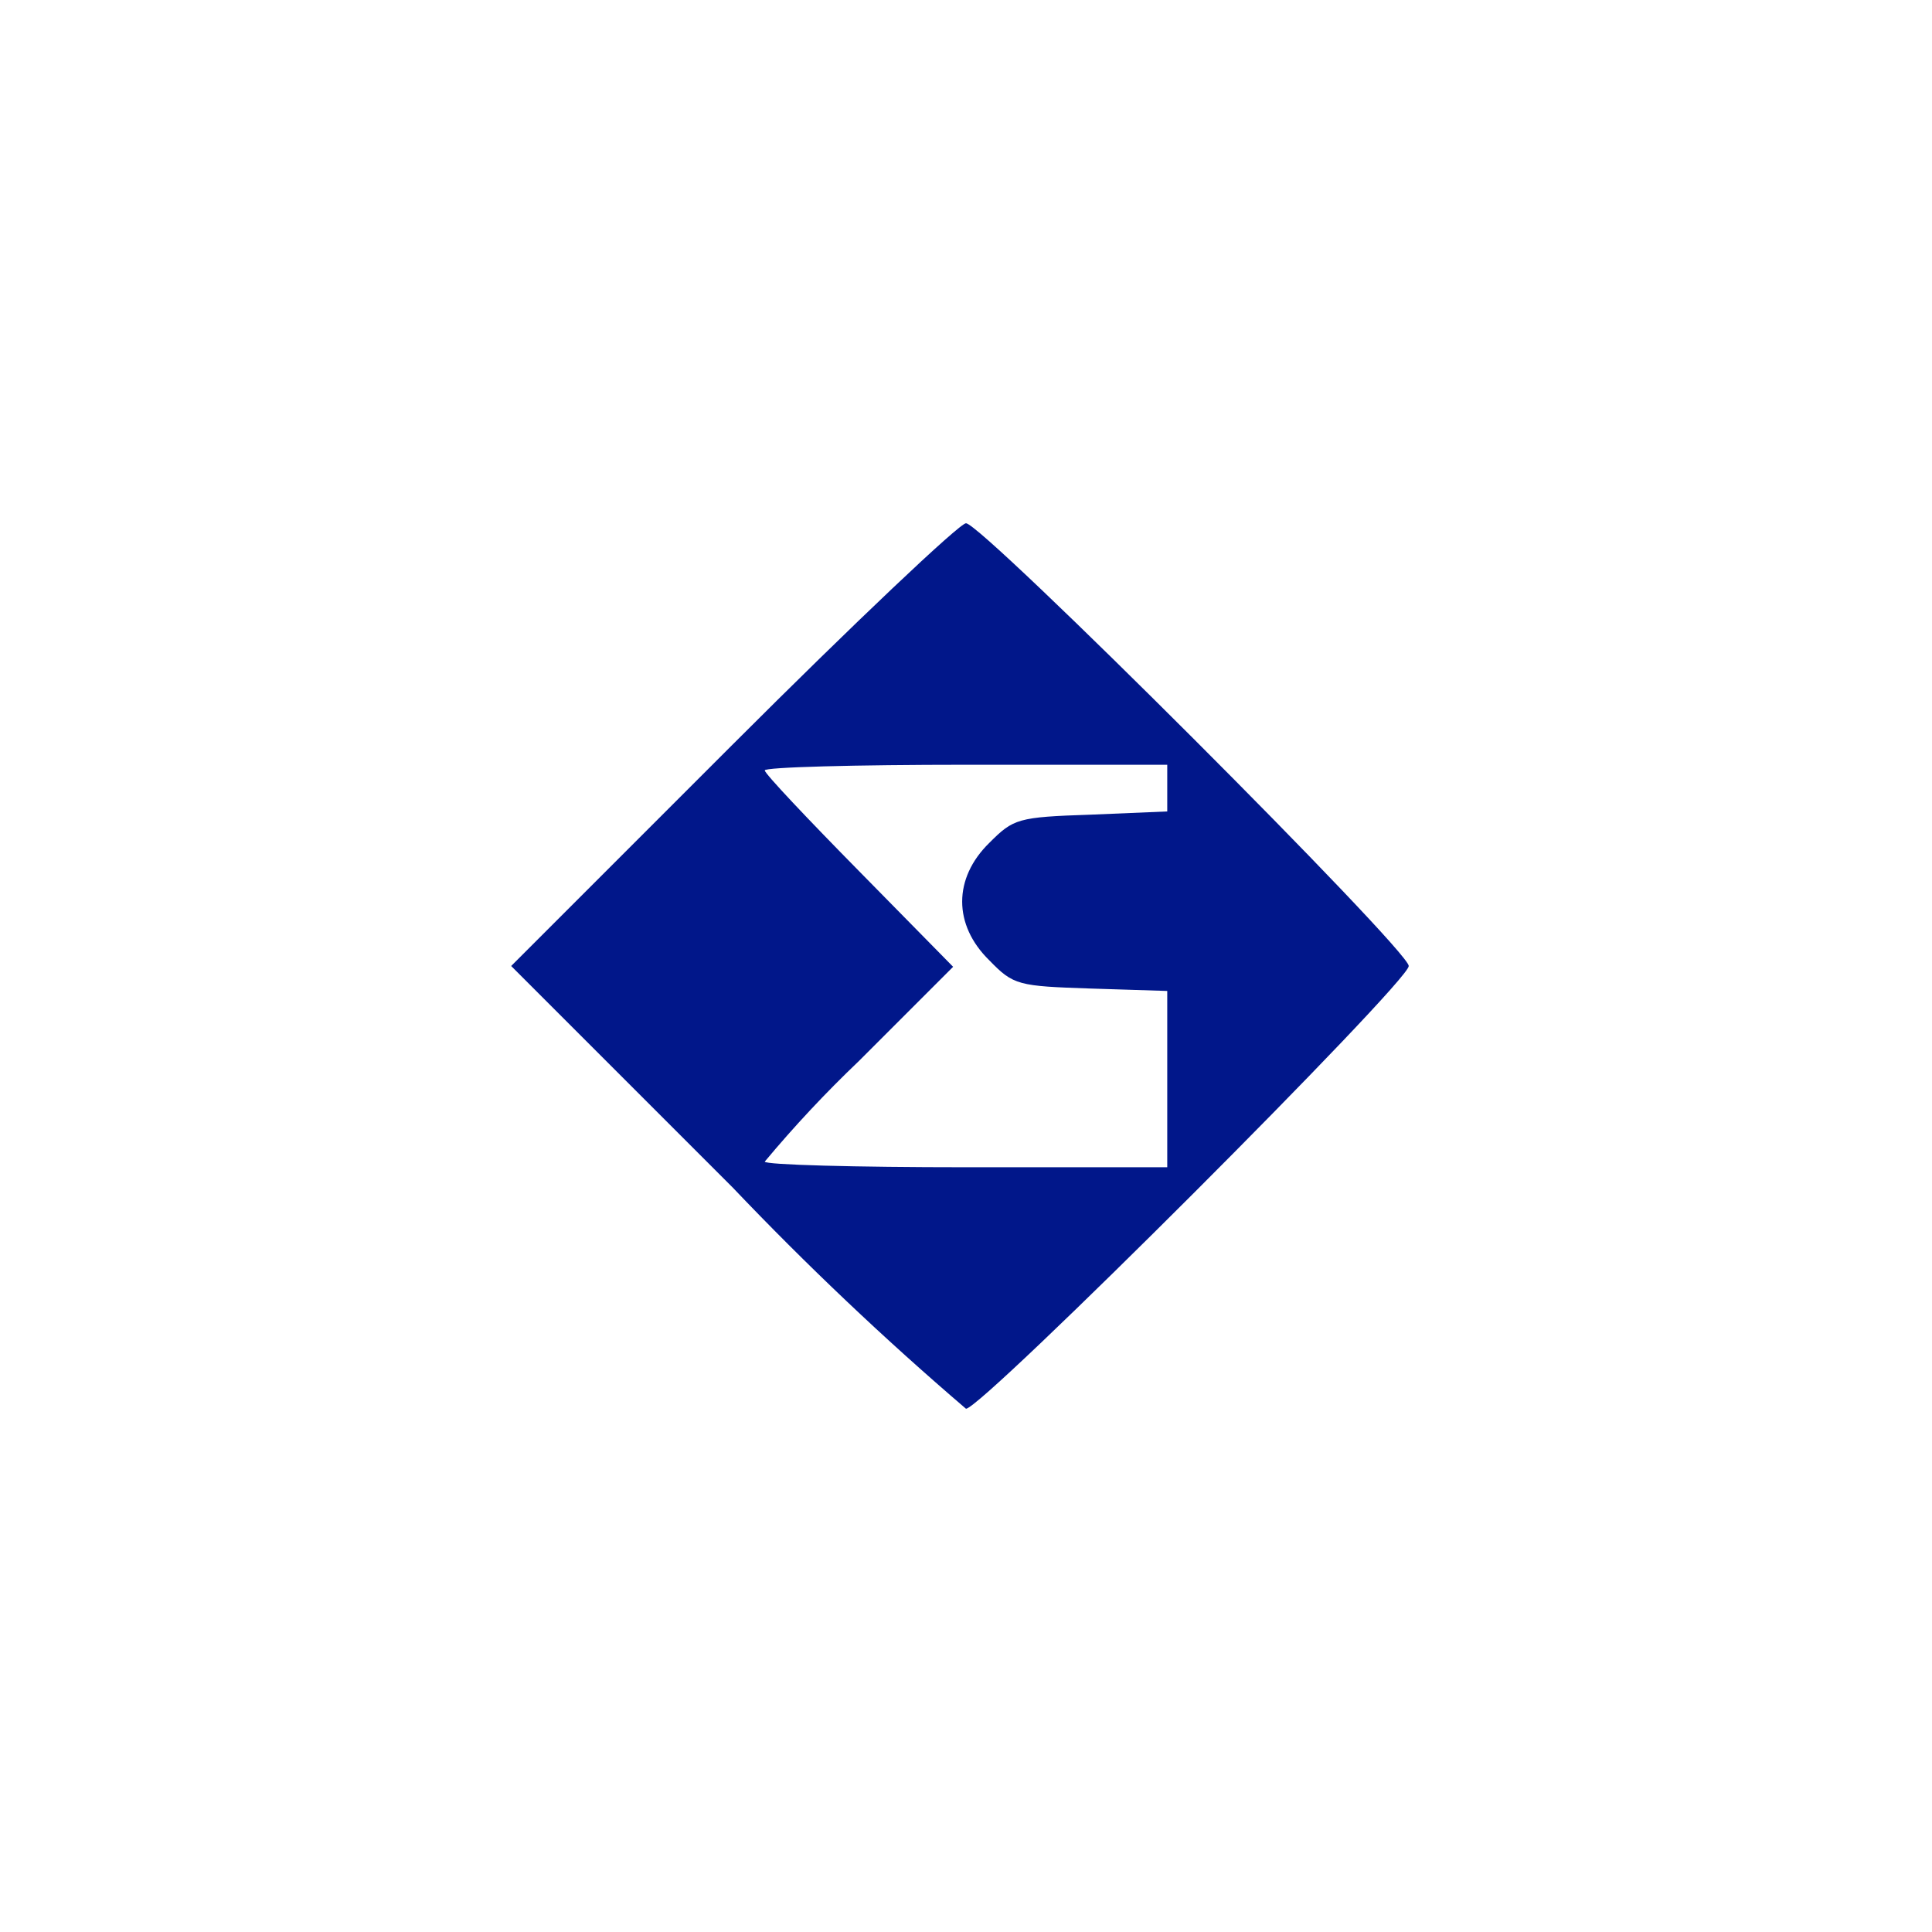
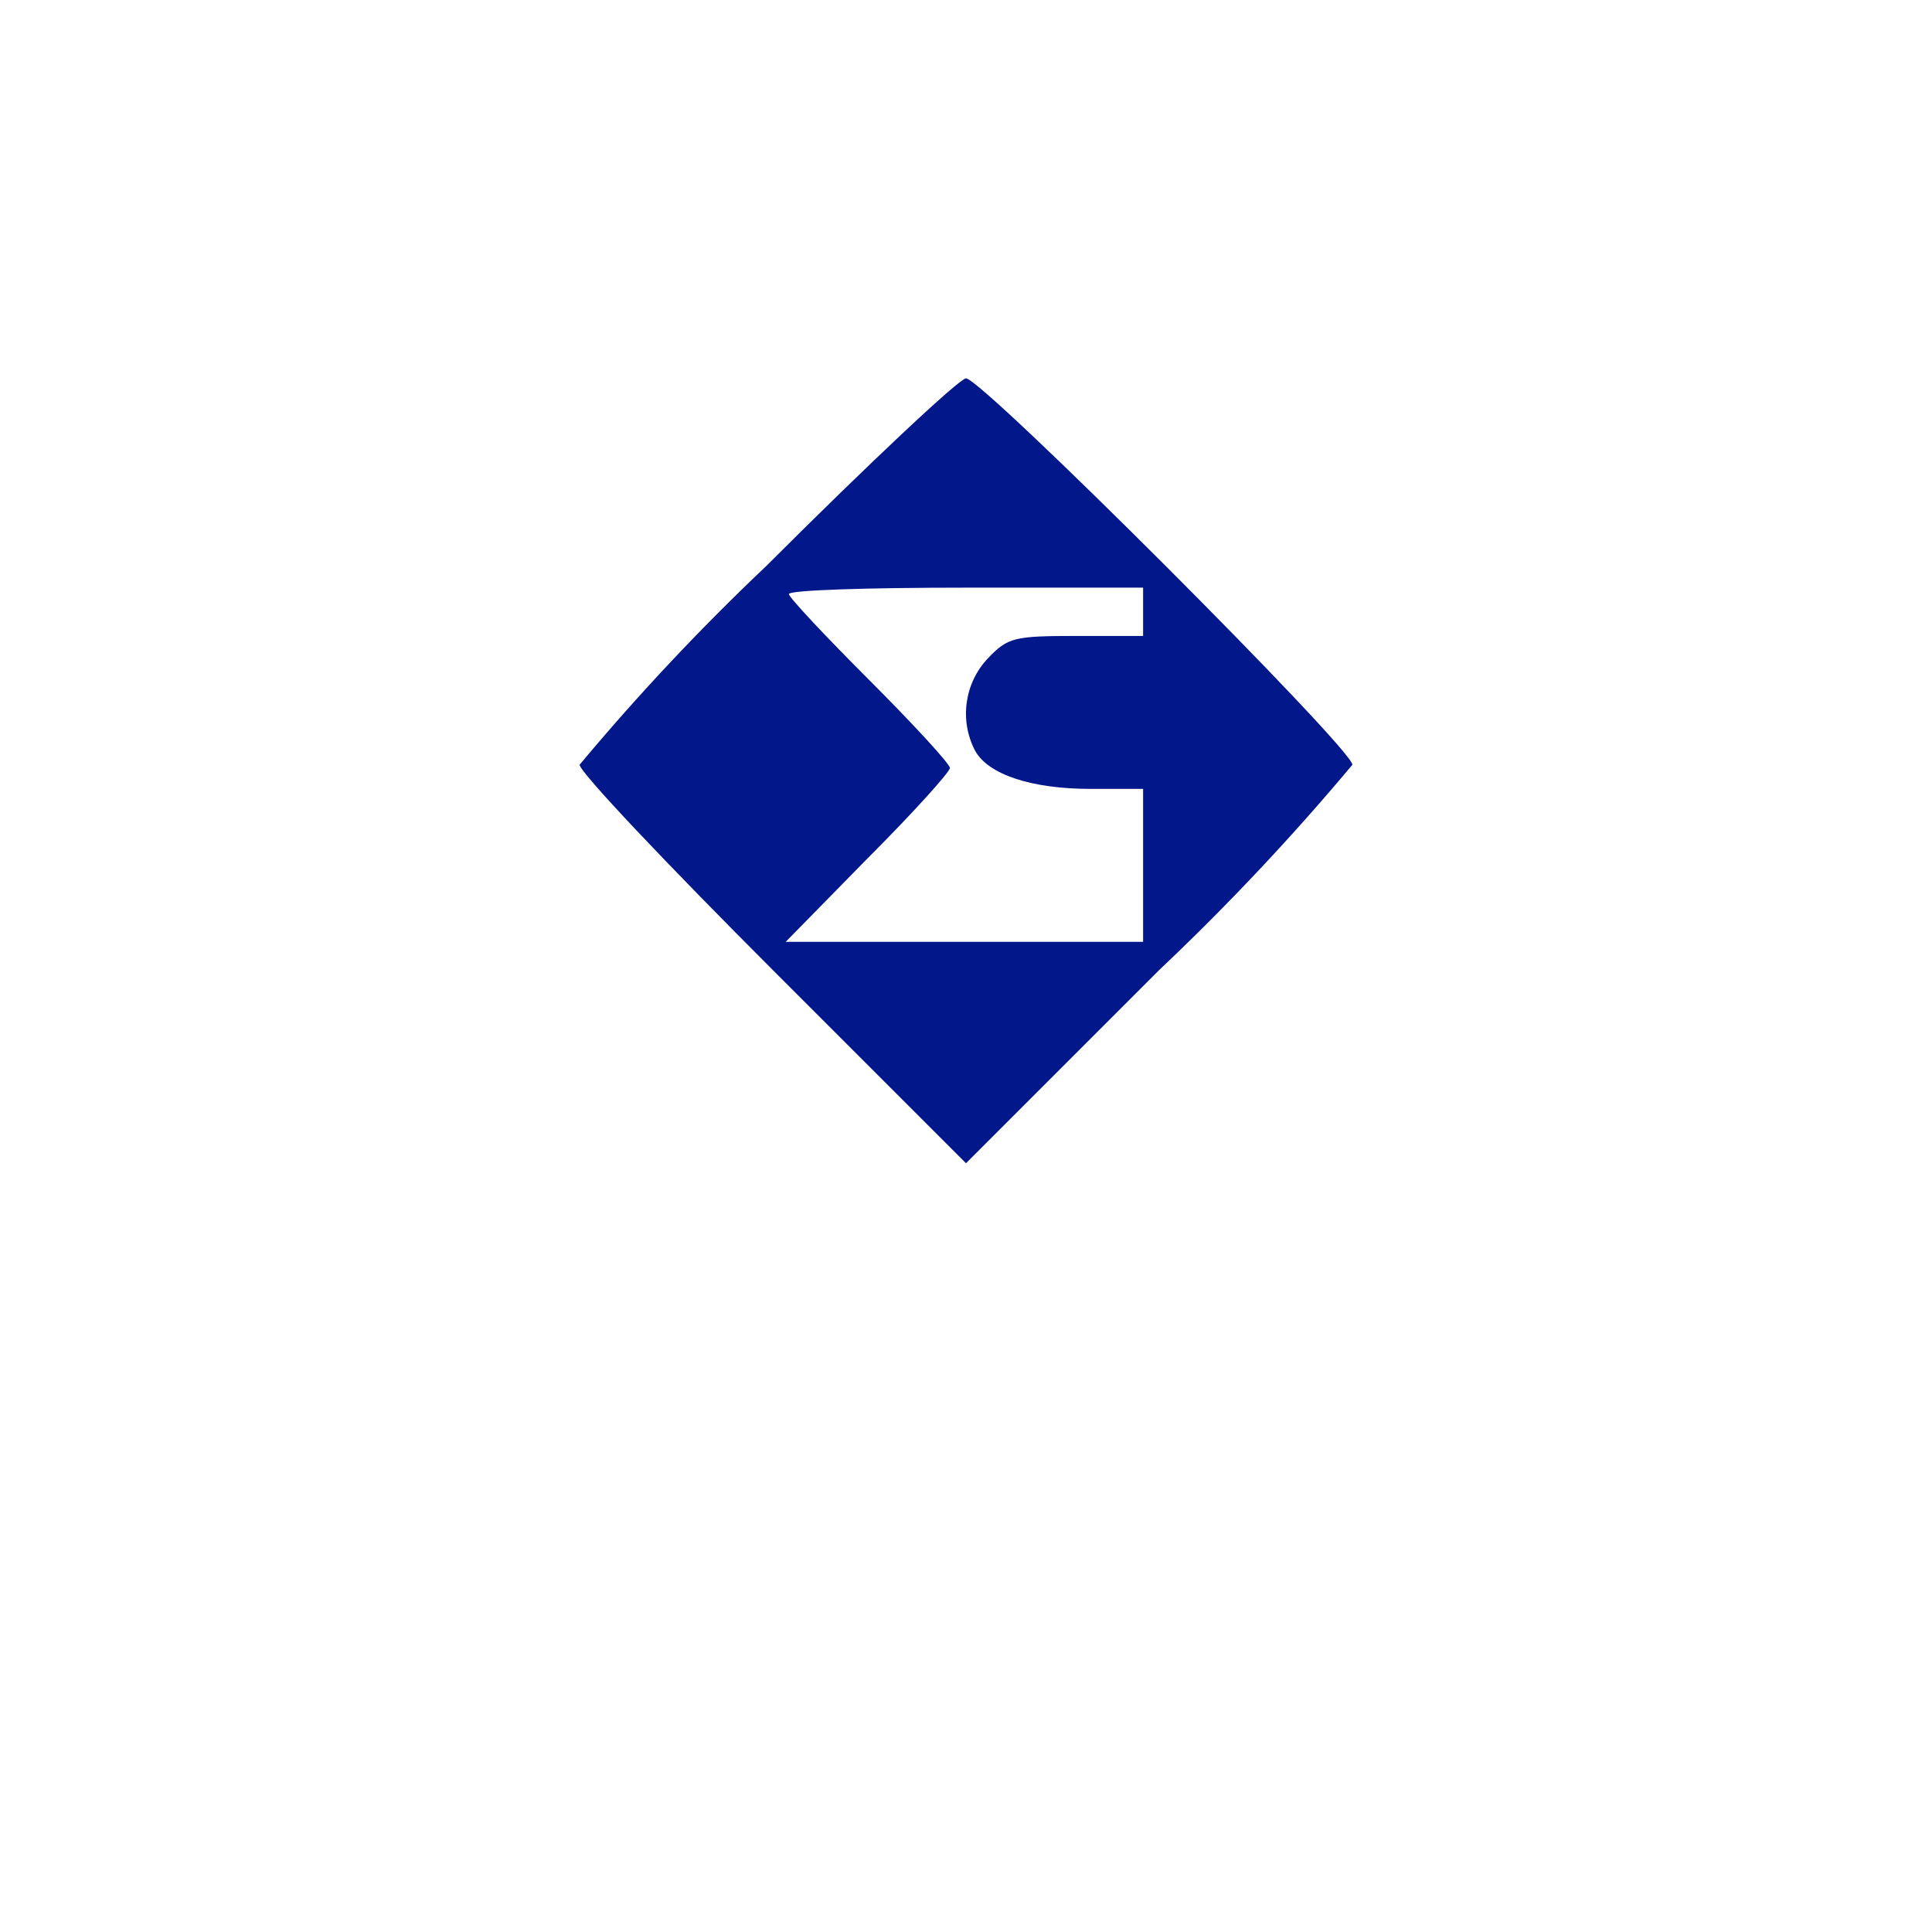
<svg xmlns="http://www.w3.org/2000/svg" width="24" height="24">
-   <path fill="#01178a" fill-rule="evenodd" d="M9.1 9.25 6.35 12l2.75 2.75A39 39 0 0 0 12 17.5c.2 0 5.5-5.3 5.5-5.5S12.2 6.5 12 6.5c-.08 0-1.39 1.24-2.9 2.75m.4.32c0 .04.53.6 1.17 1.25l1.17 1.19-1.17 1.17a15 15 0 0 0-1.17 1.25c0 .04 1.13.07 2.5.07h2.5v-2.19l-.95-.03c-.9-.03-.96-.04-1.26-.35-.45-.44-.45-1.02 0-1.46.3-.3.35-.32 1.26-.35l.95-.04V9.5H12c-1.37 0-2.5.03-2.5.07" />
+   <path fill="#01178a" fill-rule="evenodd" d="M9.52 7.03A29 29 0 0 0 7.2 9.5c0 .09 1.08 1.23 2.4 2.55l2.4 2.4 2.4-2.4a30 30 0 0 0 2.4-2.55c0-.2-4.6-4.8-4.8-4.8-.08 0-1.2 1.05-2.48 2.33m.28.35c0 .04.45.52 1 1.07s1 1.04 1 1.09-.46.56-1.02 1.12L9.76 11.7h4.44V9.8h-.65c-.74 0-1.28-.18-1.44-.48a1 1 0 0 1 .16-1.14c.25-.26.32-.28 1.1-.28h.83v-.6H12c-1.21 0-2.2.03-2.2.08" />
</svg>
